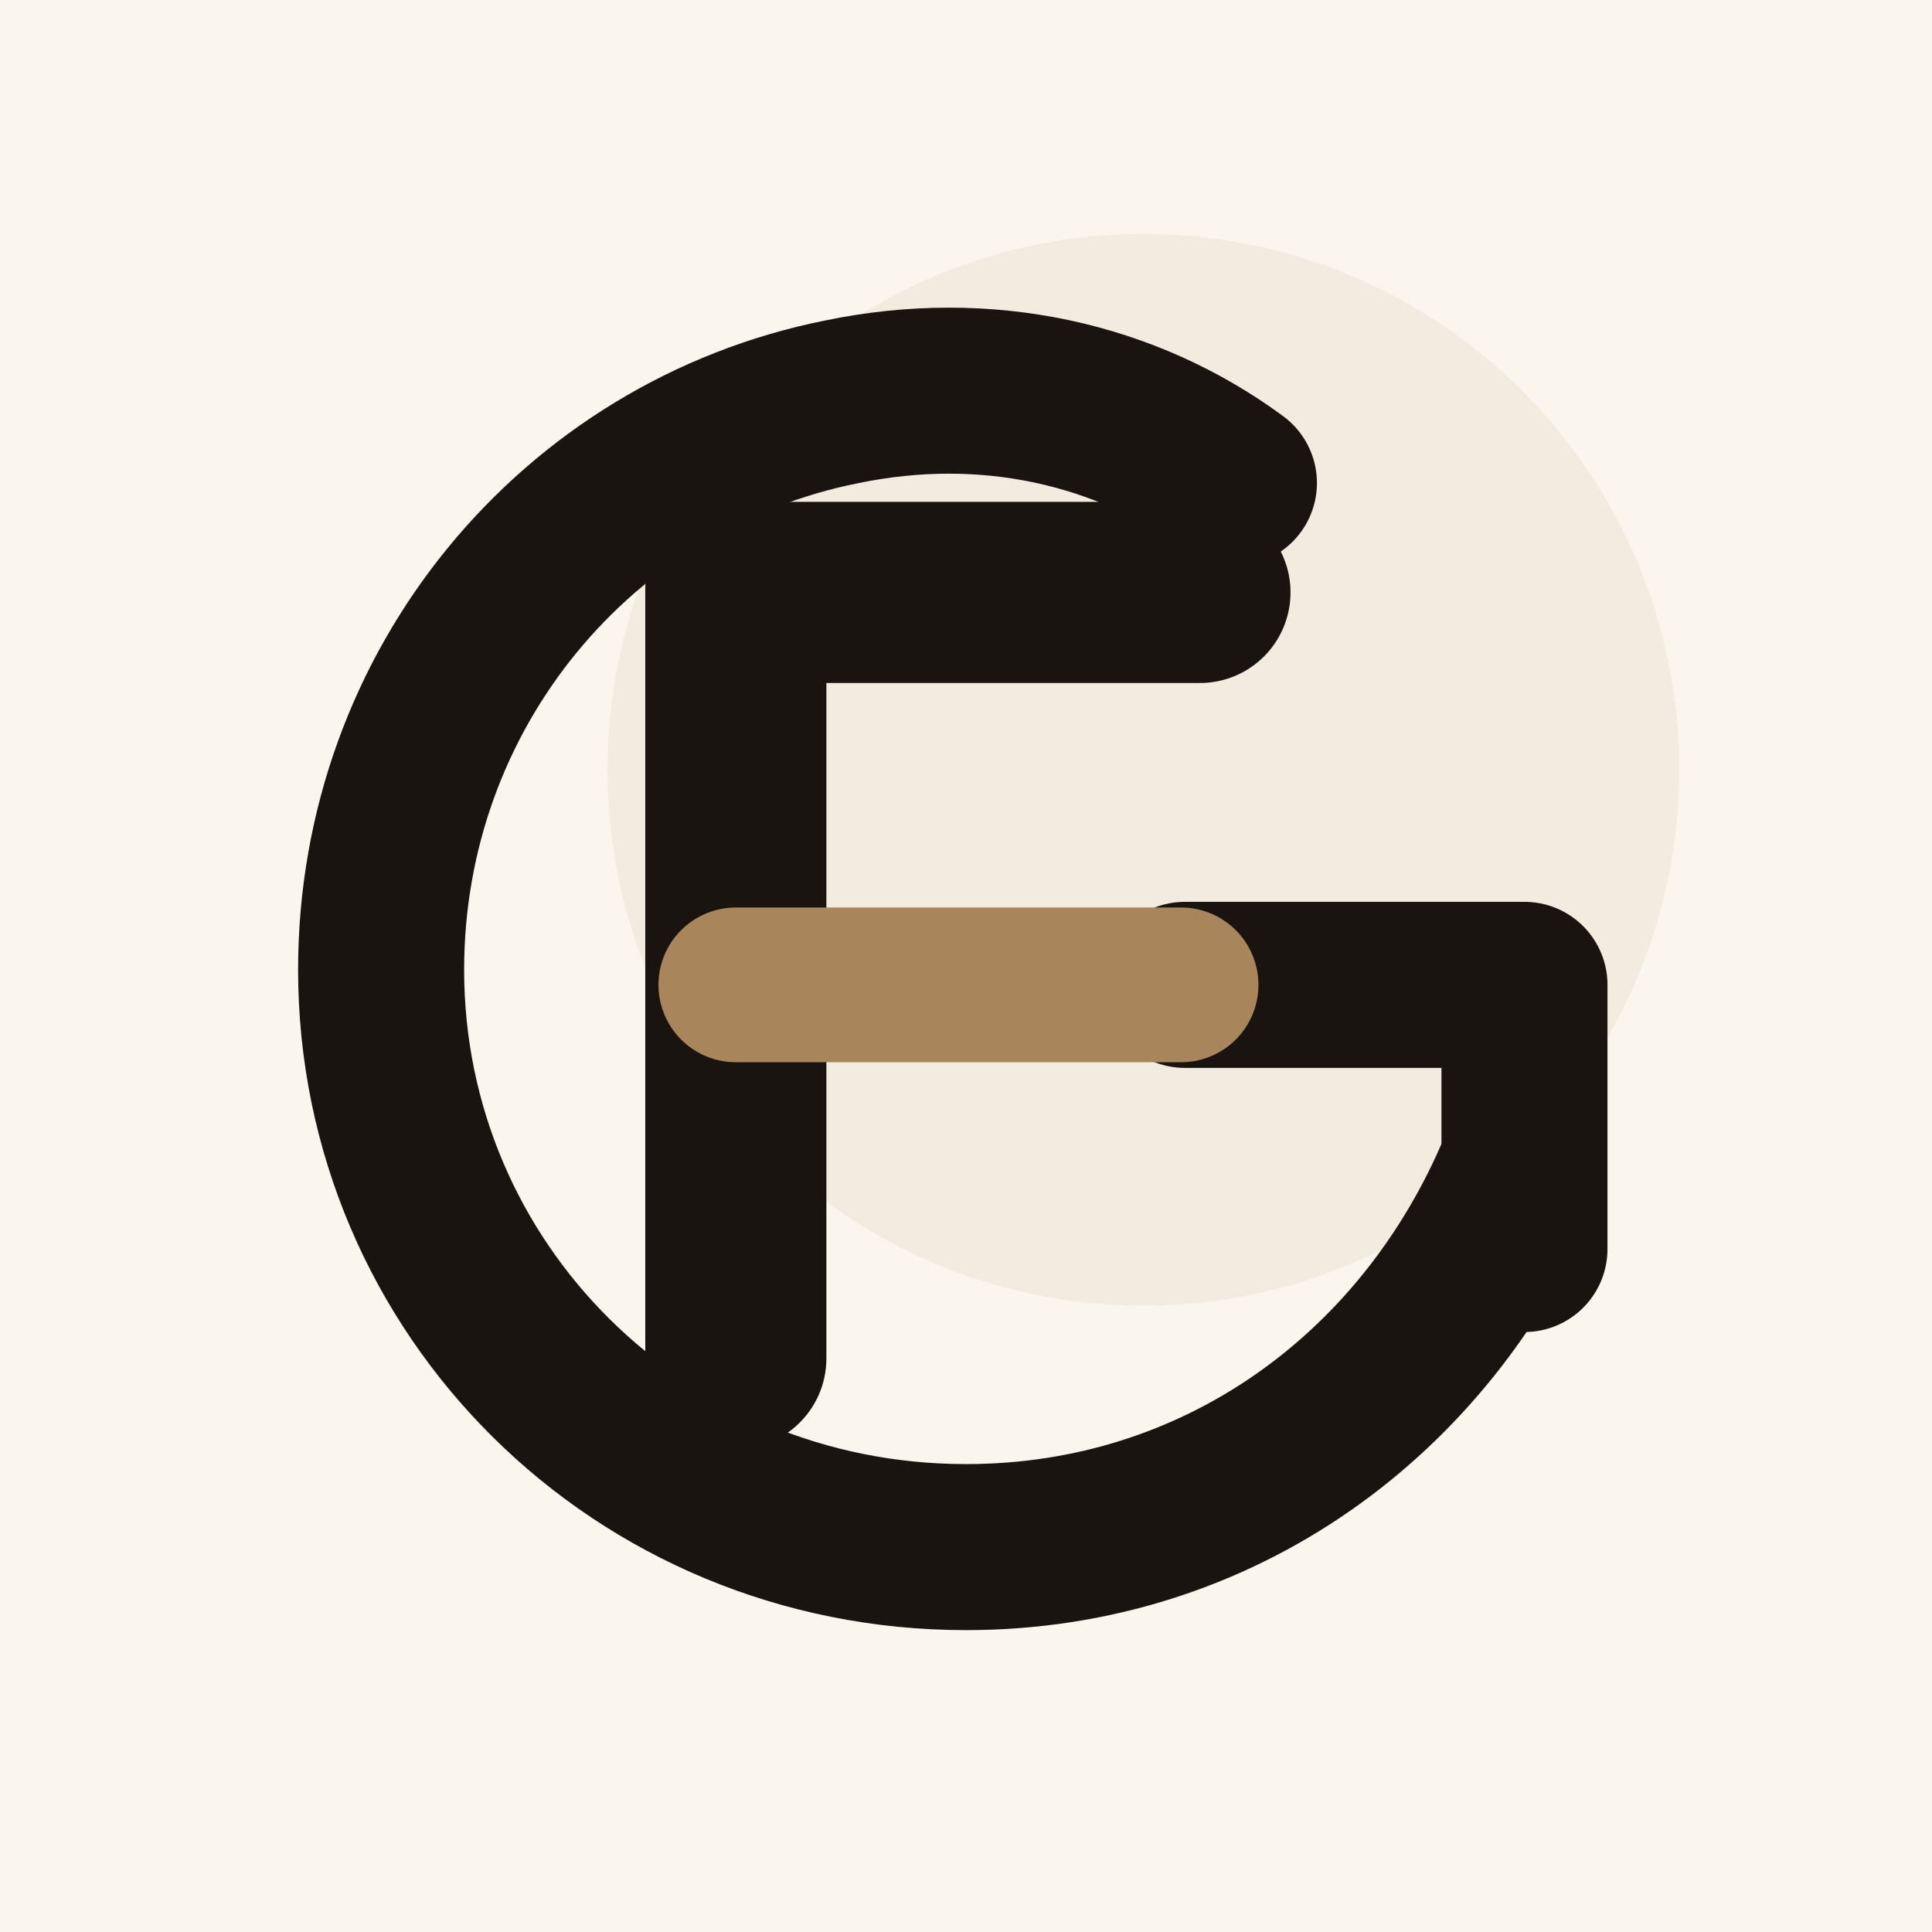
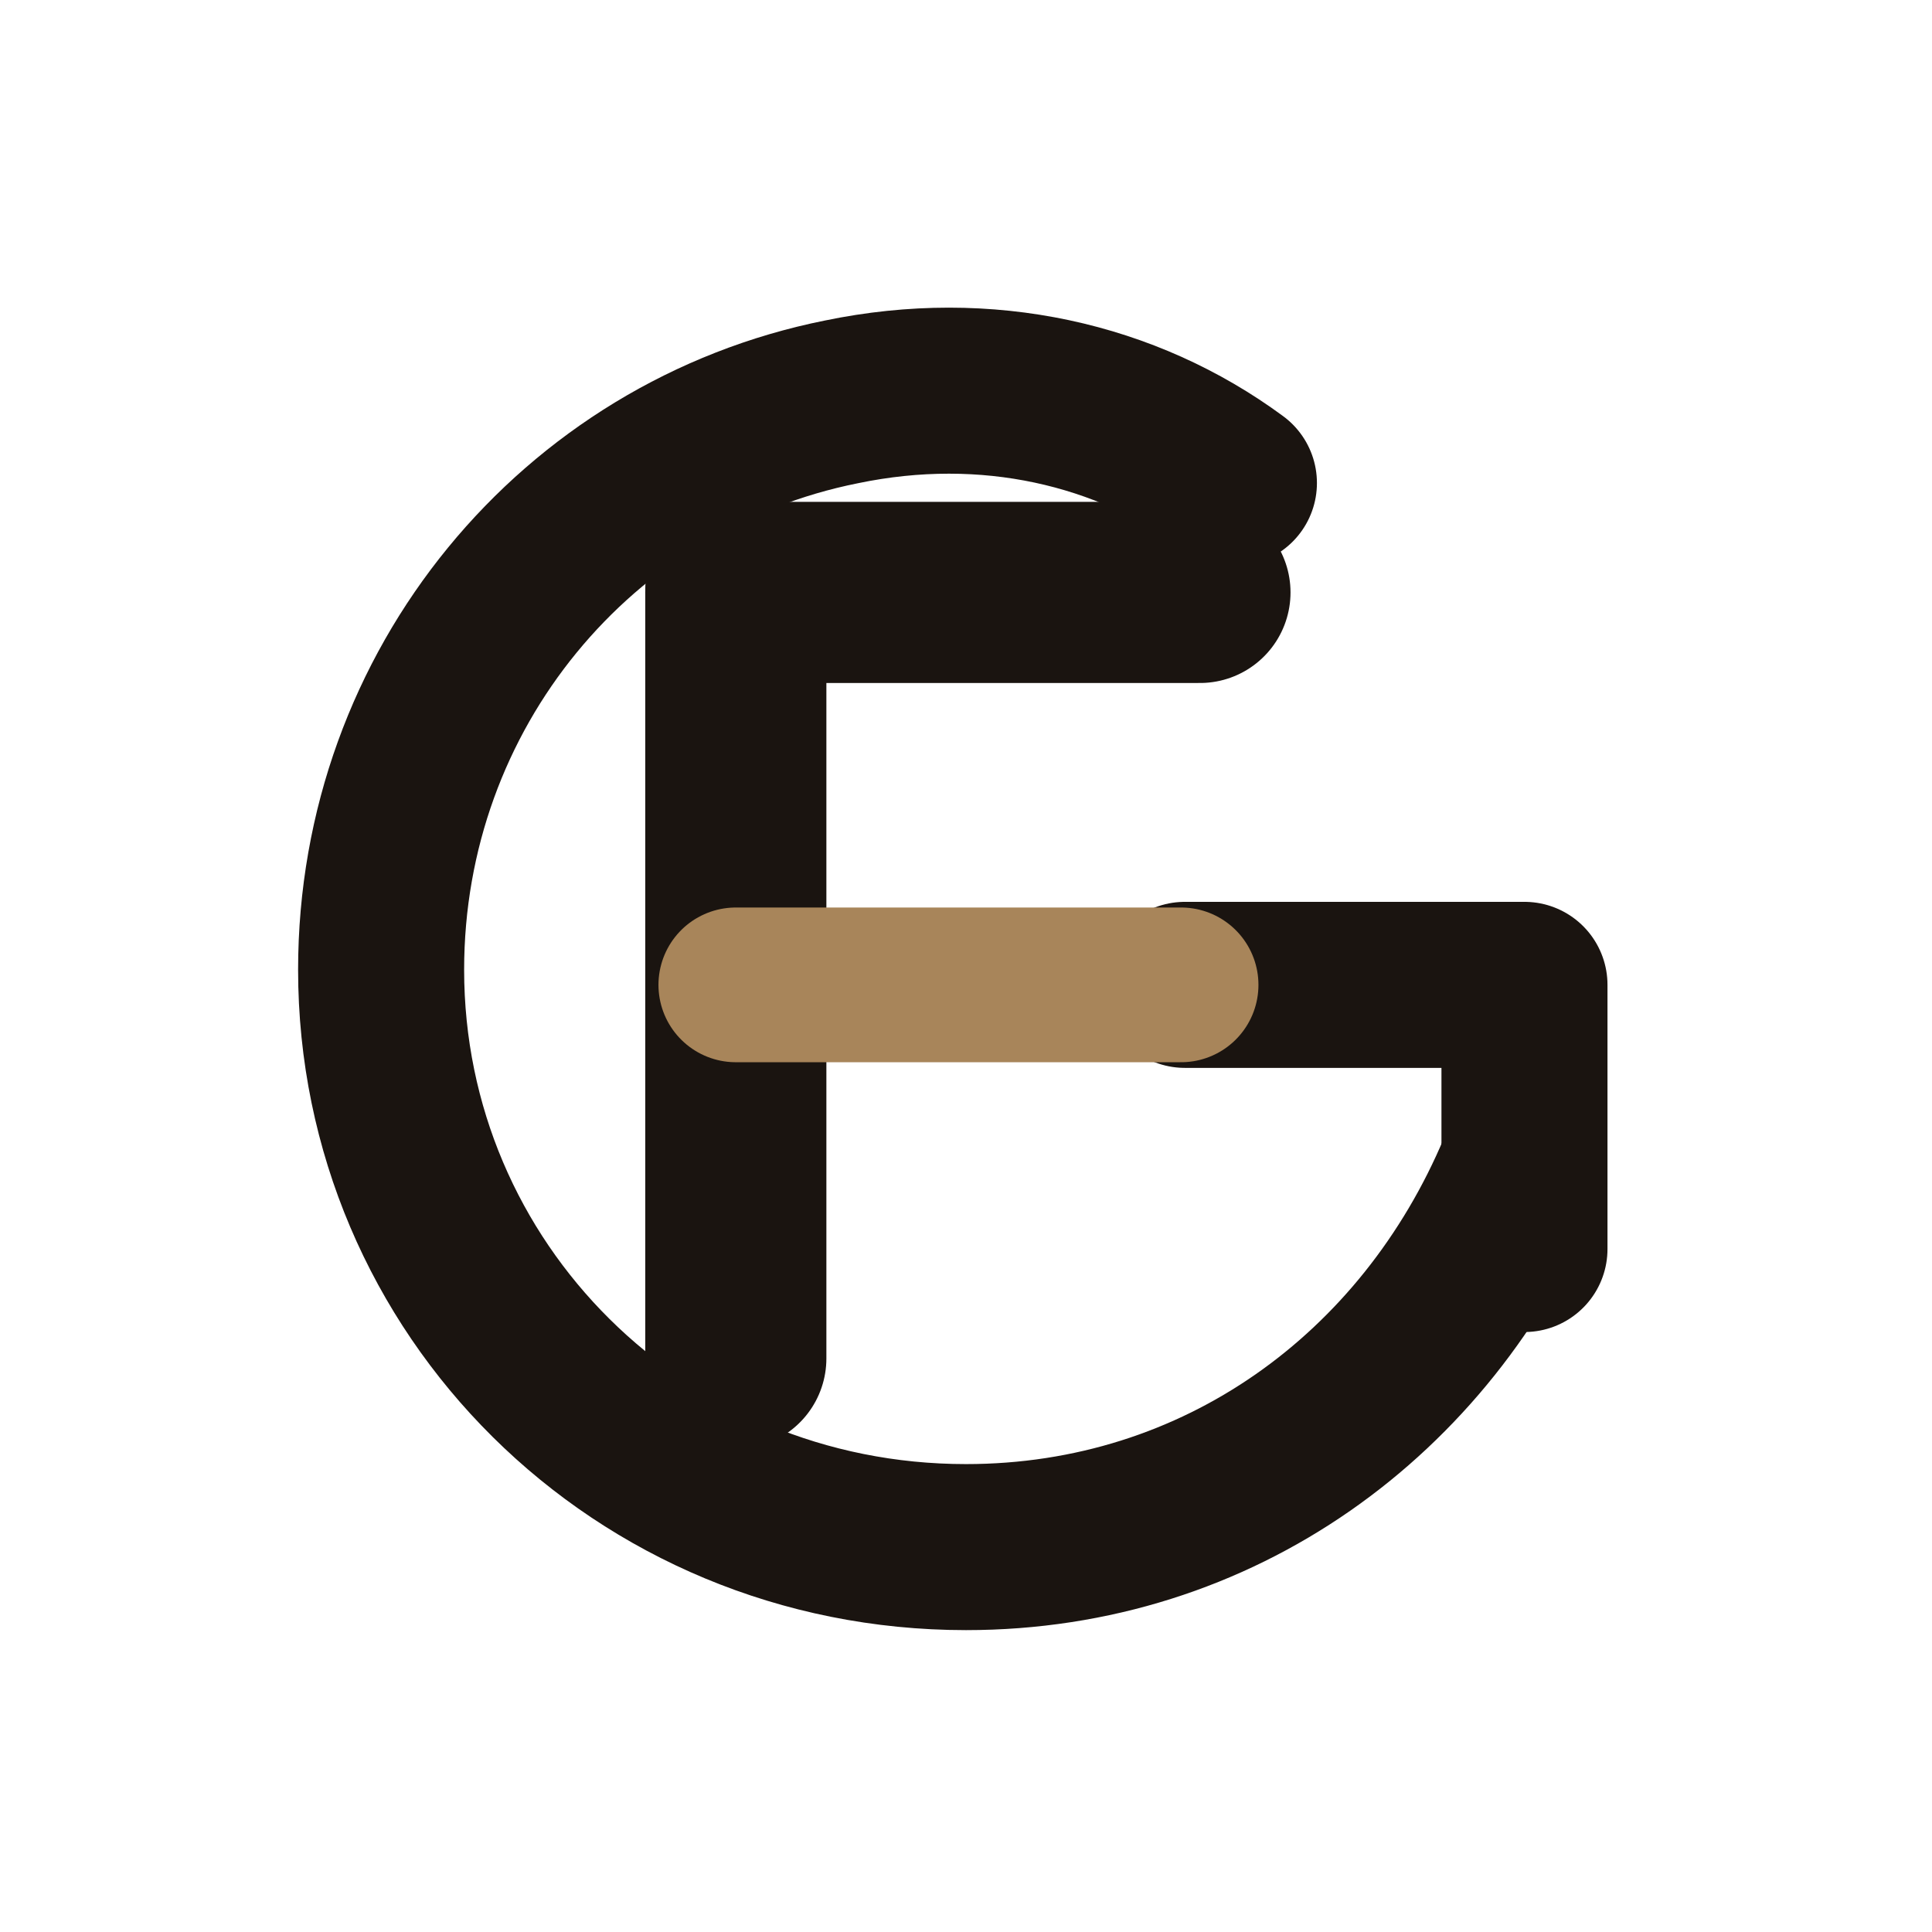
<svg xmlns="http://www.w3.org/2000/svg" viewBox="0 0 1024 1024" role="img" aria-labelledby="fg-icon-title fg-icon-desc">
-   <rect width="1024" height="1024" fill="#FAF6EE" />
-   <circle cx="606" cy="408" r="284" fill="#F2EBDF" />
  <g fill="none" stroke-linecap="round" stroke-linejoin="round">
    <path d="M654 256C597 214 523 197 446 213C306 241 202 365 202 514C202 683 339 820 512 820C646 820 756 739 806 620" stroke="#1A1410" stroke-width="88" />
    <path d="M628 522H808V662" stroke="#1A1410" stroke-width="88" />
    <path d="M390 314V720" stroke="#1A1410" stroke-width="96" />
    <path d="M390 314H636" stroke="#1A1410" stroke-width="96" />
    <path d="M390 522H626" stroke="#A8855A" stroke-width="82" />
  </g>
</svg>
